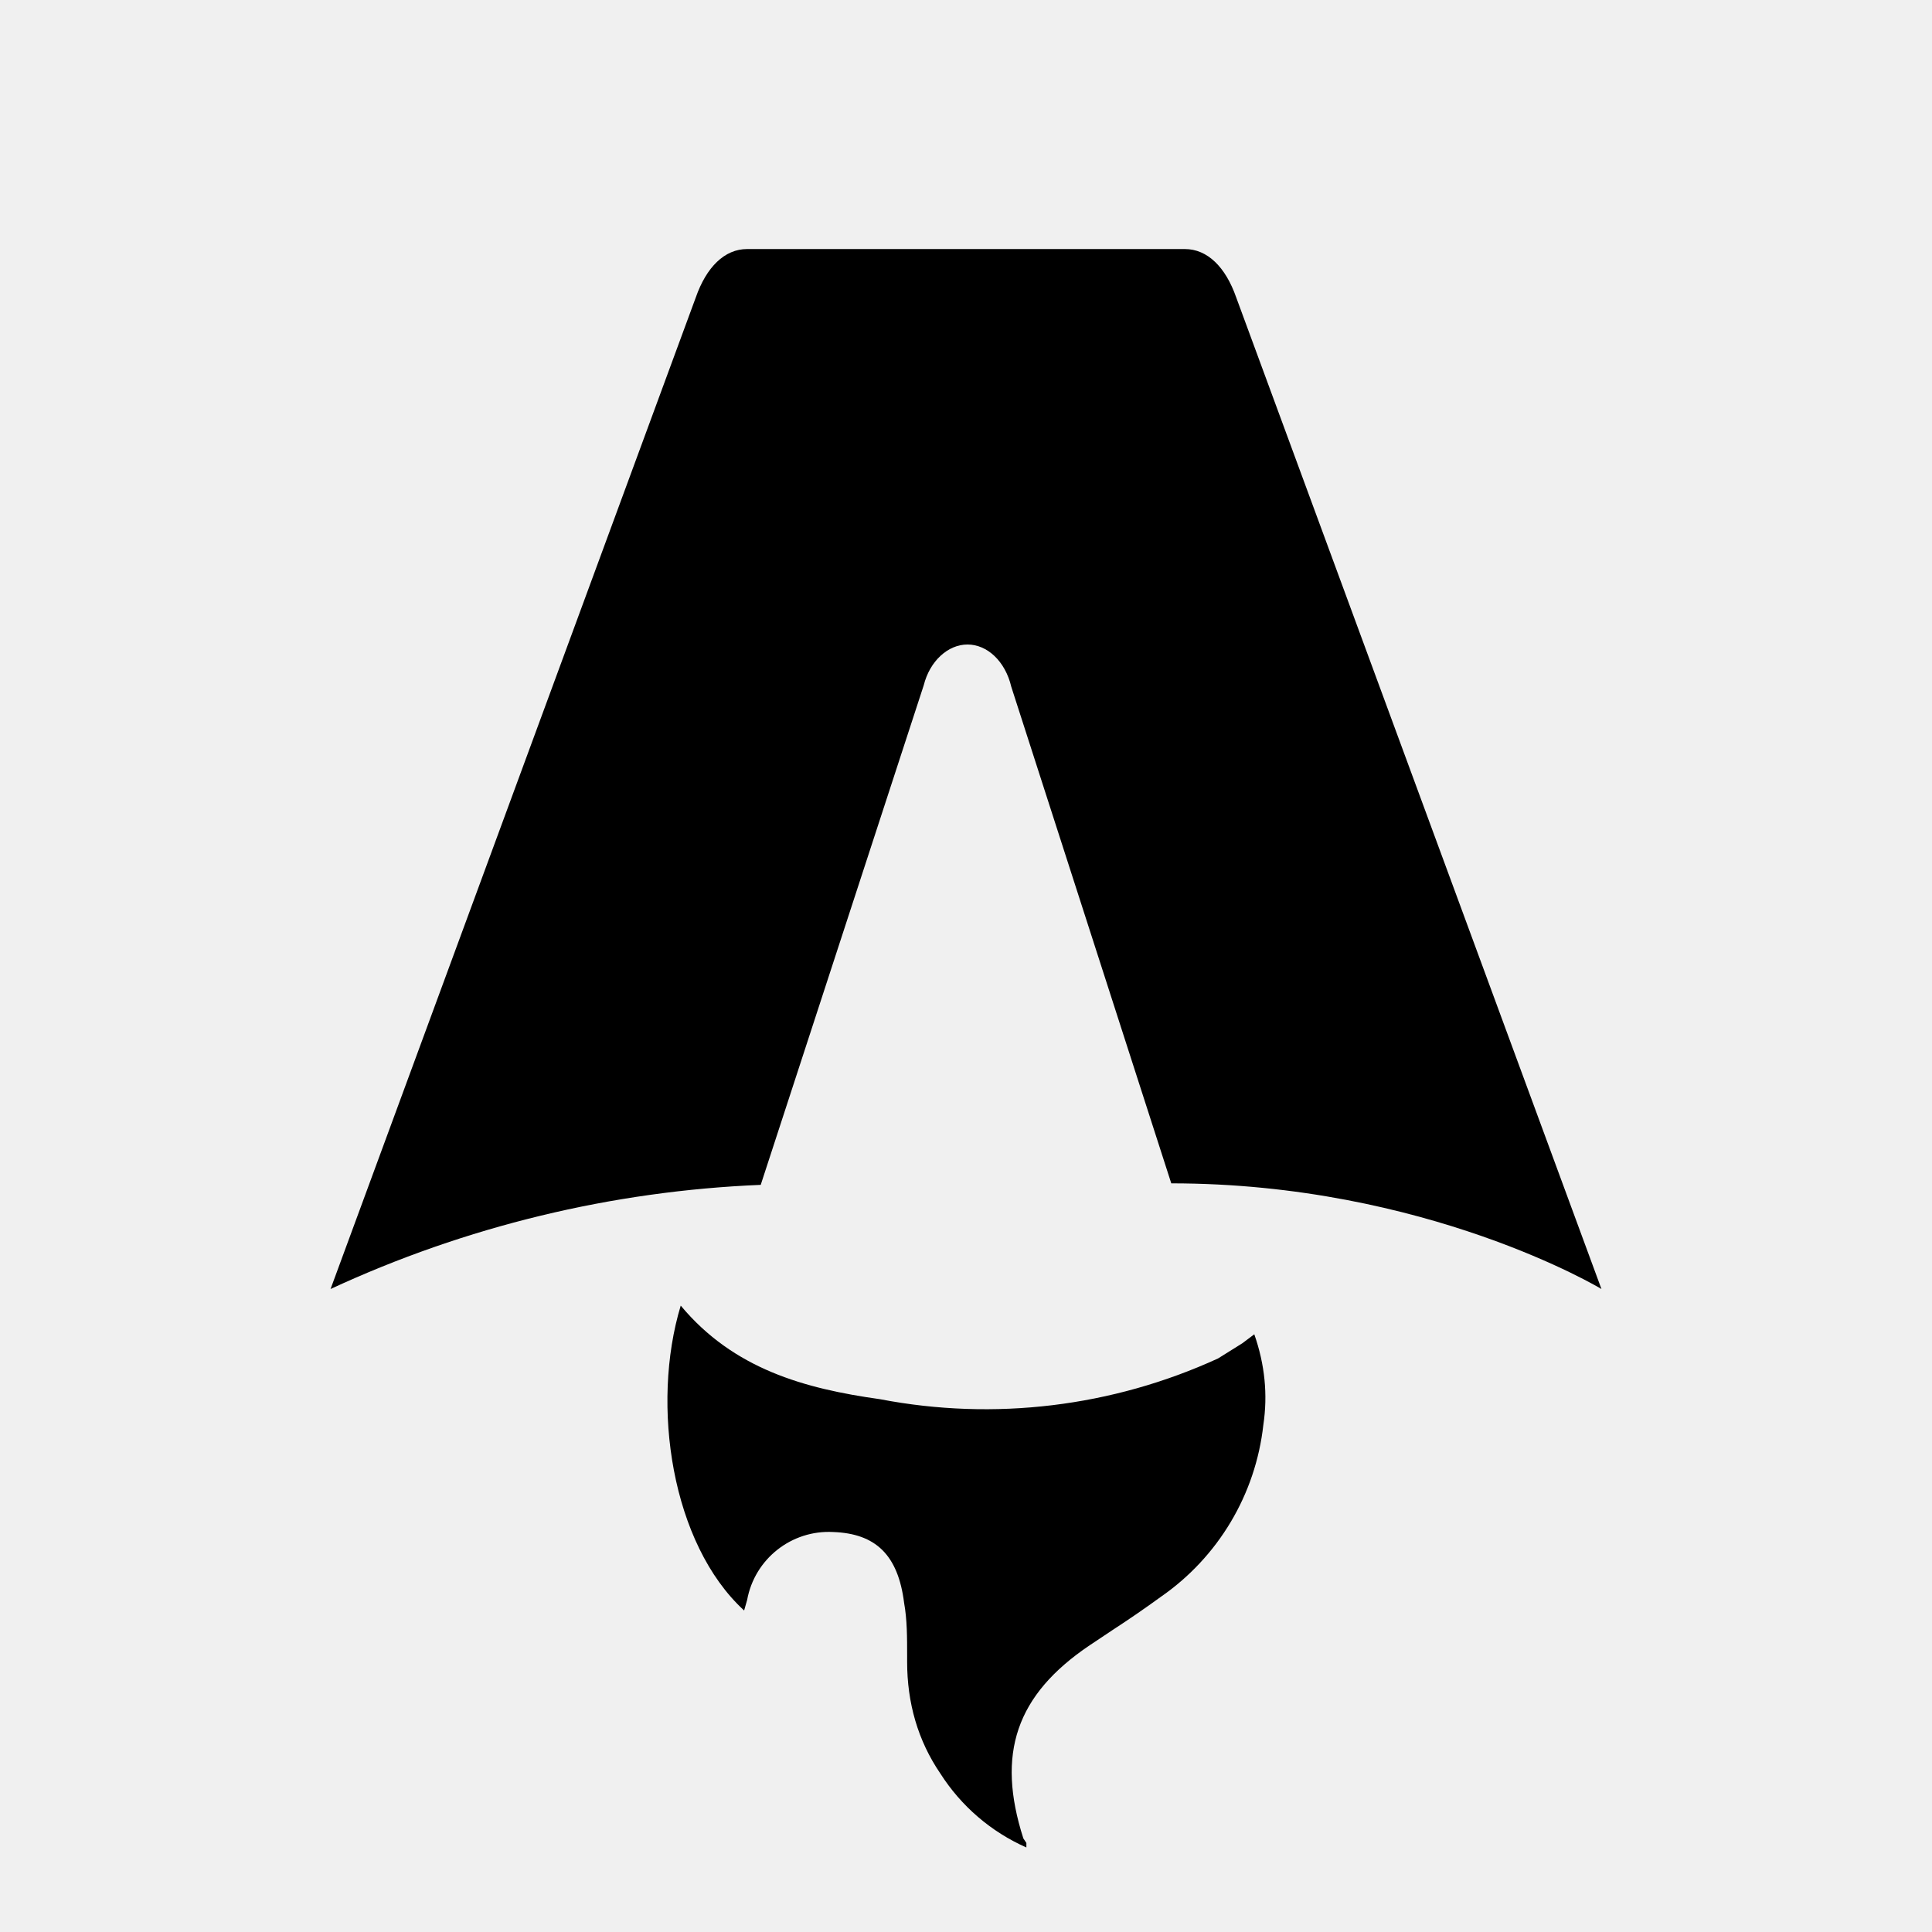
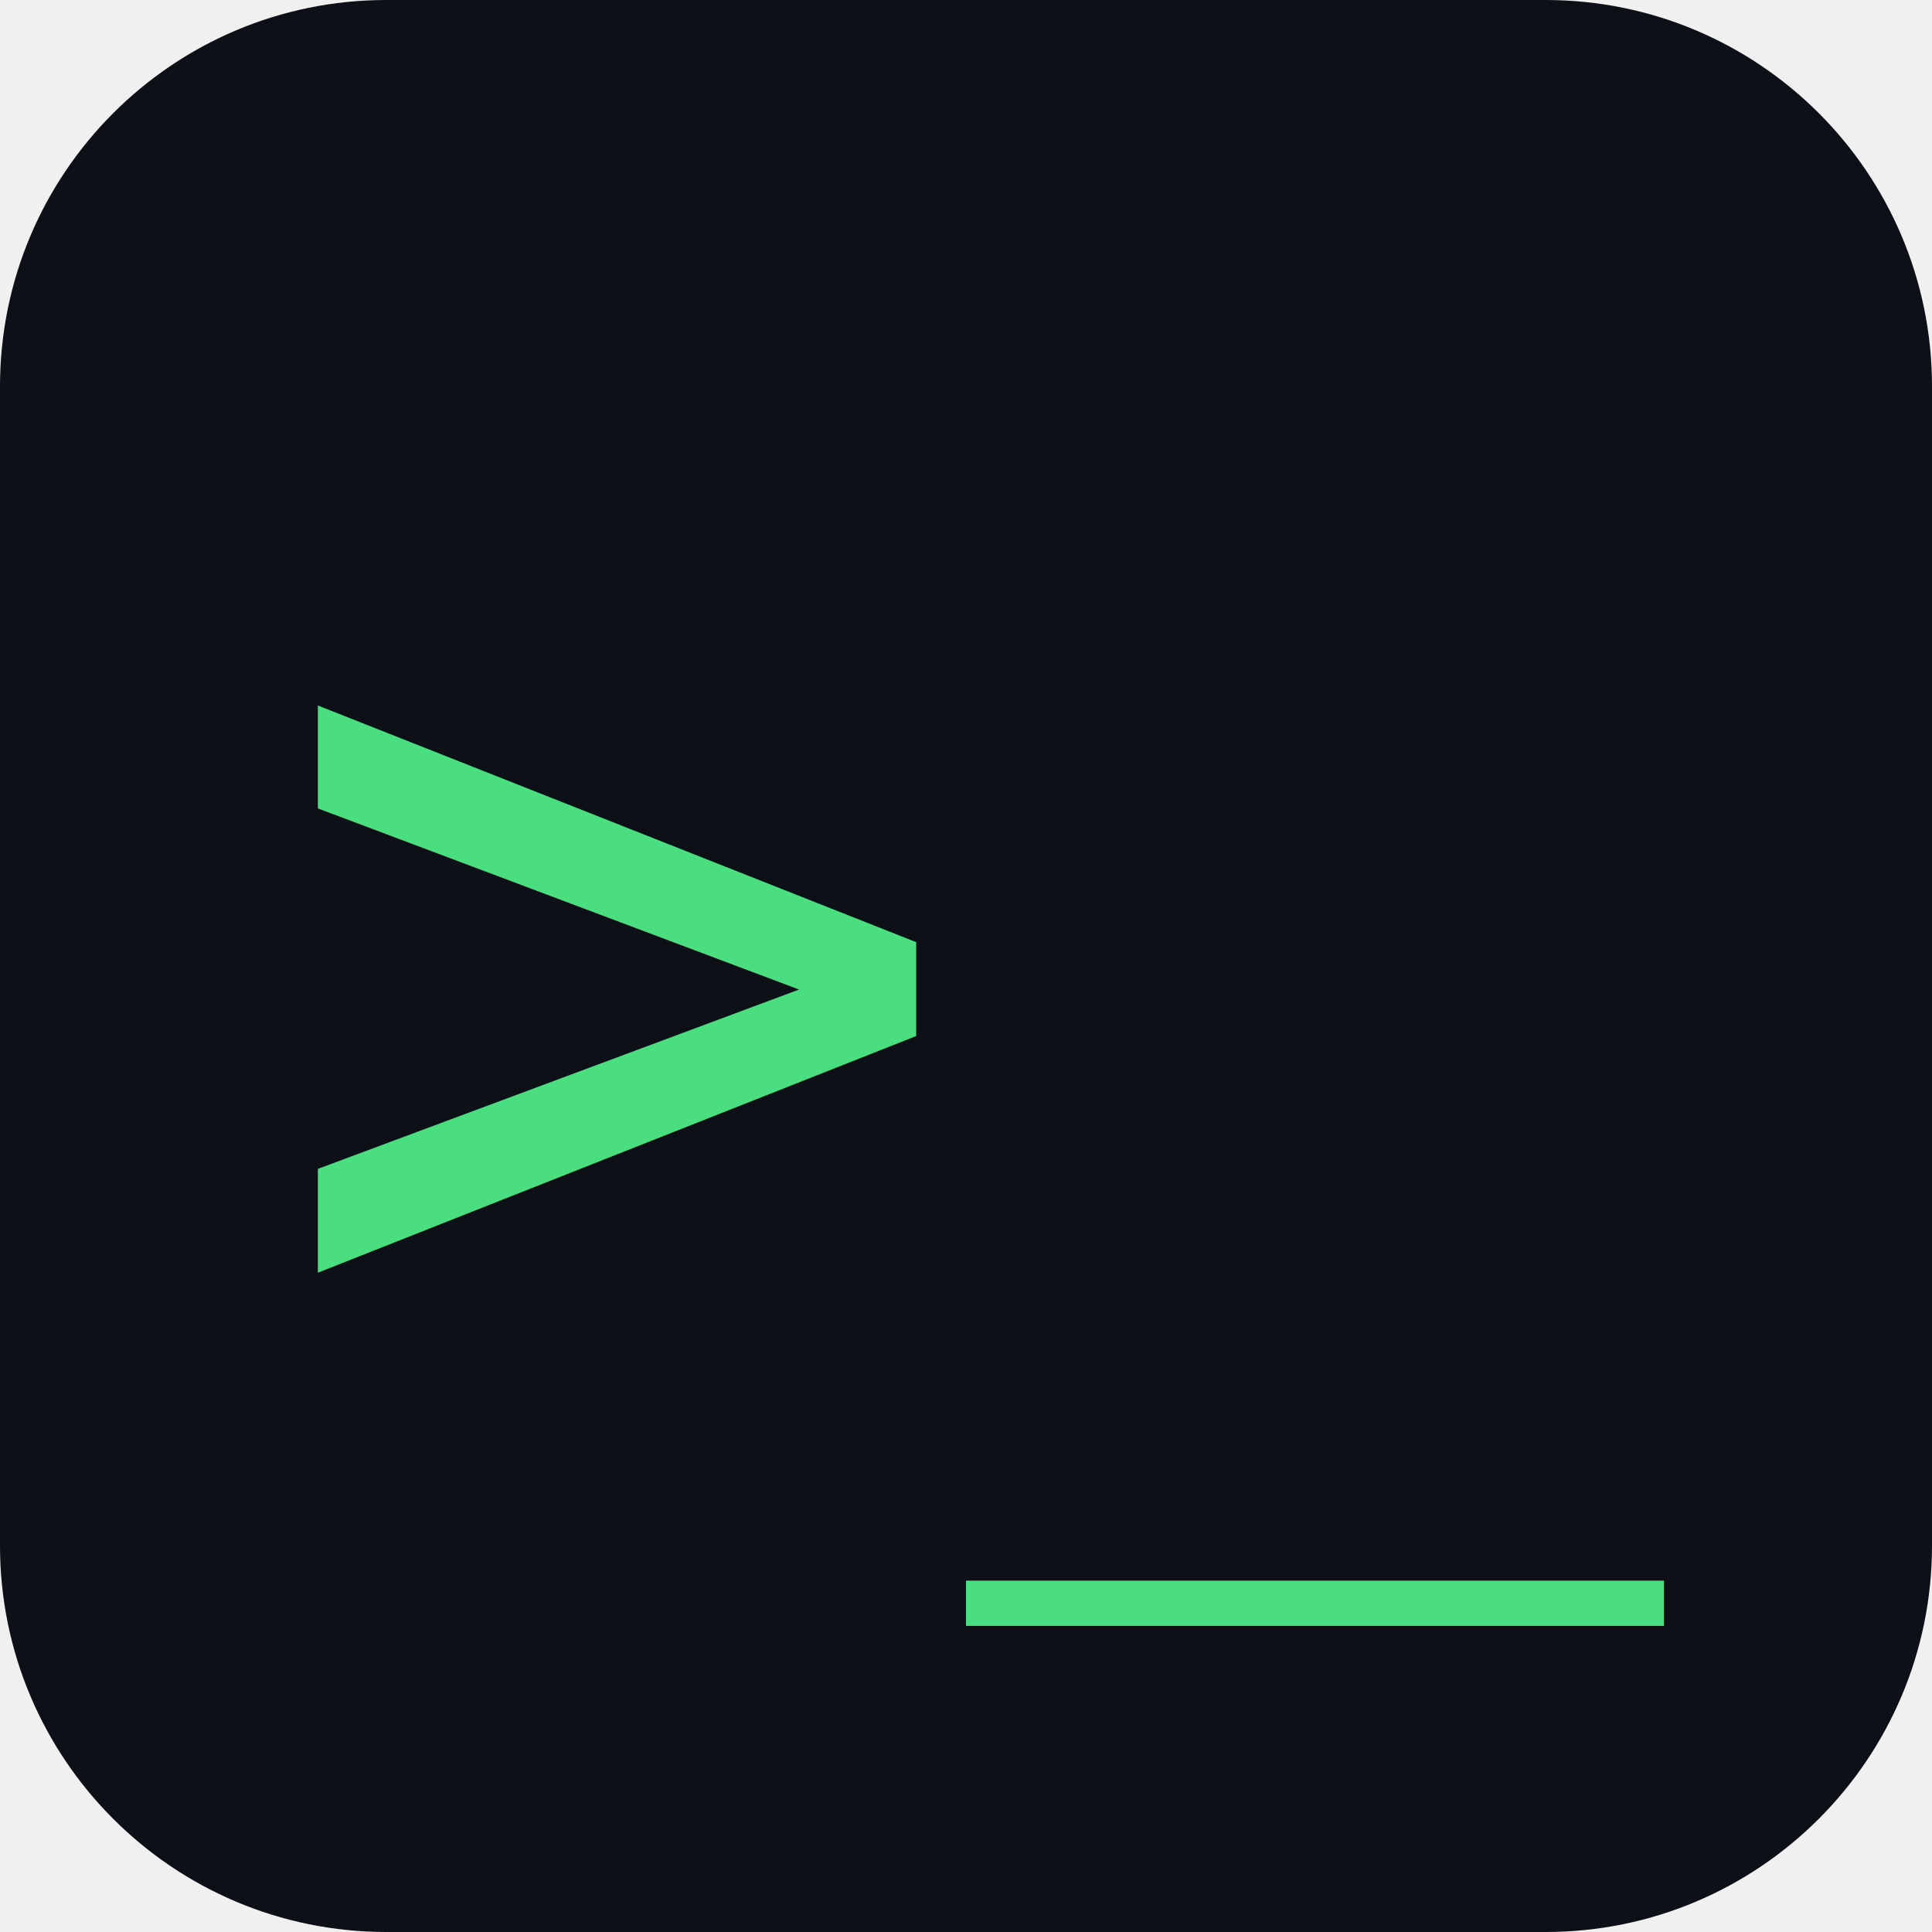
- <svg xmlns="http://www.w3.org/2000/svg" fill="none" viewBox="0 0 128 128">
-   <path d="M50.4 78.5a75.1 75.1 0 0 0-28.5 6.9l24.2-65.7c.7-2 1.9-3.2 3.4-3.2h29c1.5 0 2.7 1.2 3.4 3.2l24.2 65.7s-11.6-7-28.5-7L67 45.5c-.4-1.7-1.6-2.8-2.9-2.8-1.3 0-2.5 1.1-2.9 2.7L50.4 78.5Zm-1.1 28.2Zm-4.2-20.2c-2 6.6-.6 15.8 4.2 20.2a17.5 17.5 0 0 1 .2-.7 5.5 5.5 0 0 1 5.7-4.5c2.8.1 4.3 1.5 4.7 4.7.2 1.1.2 2.3.2 3.5v.4c0 2.7.7 5.2 2.2 7.4a13 13 0 0 0 5.7 4.9v-.3l-.2-.3c-1.8-5.6-.5-9.5 4.4-12.8l1.5-1a73 73 0 0 0 3.2-2.2 16 16 0 0 0 6.8-11.4c.3-2 .1-4-.6-6l-.8.6-1.6 1a37 37 0 0 1-22.4 2.7c-5-.7-9.7-2-13.2-6.2Z" />
-   <style>
-         path { fill: #000; }
-         @media (prefers-color-scheme: dark) {
-             path { fill: #FFF; }
-         }
-     </style>
+ <svg xmlns="http://www.w3.org/2000/svg" viewBox="0 0 100 100">
+   <rect width="100" height="100" rx="20" fill="#0d1117" />
+   <text x="50" y="70" font-family="monospace" font-size="60" text-anchor="middle" fill="#4ade80">&gt;_</text>
</svg>
